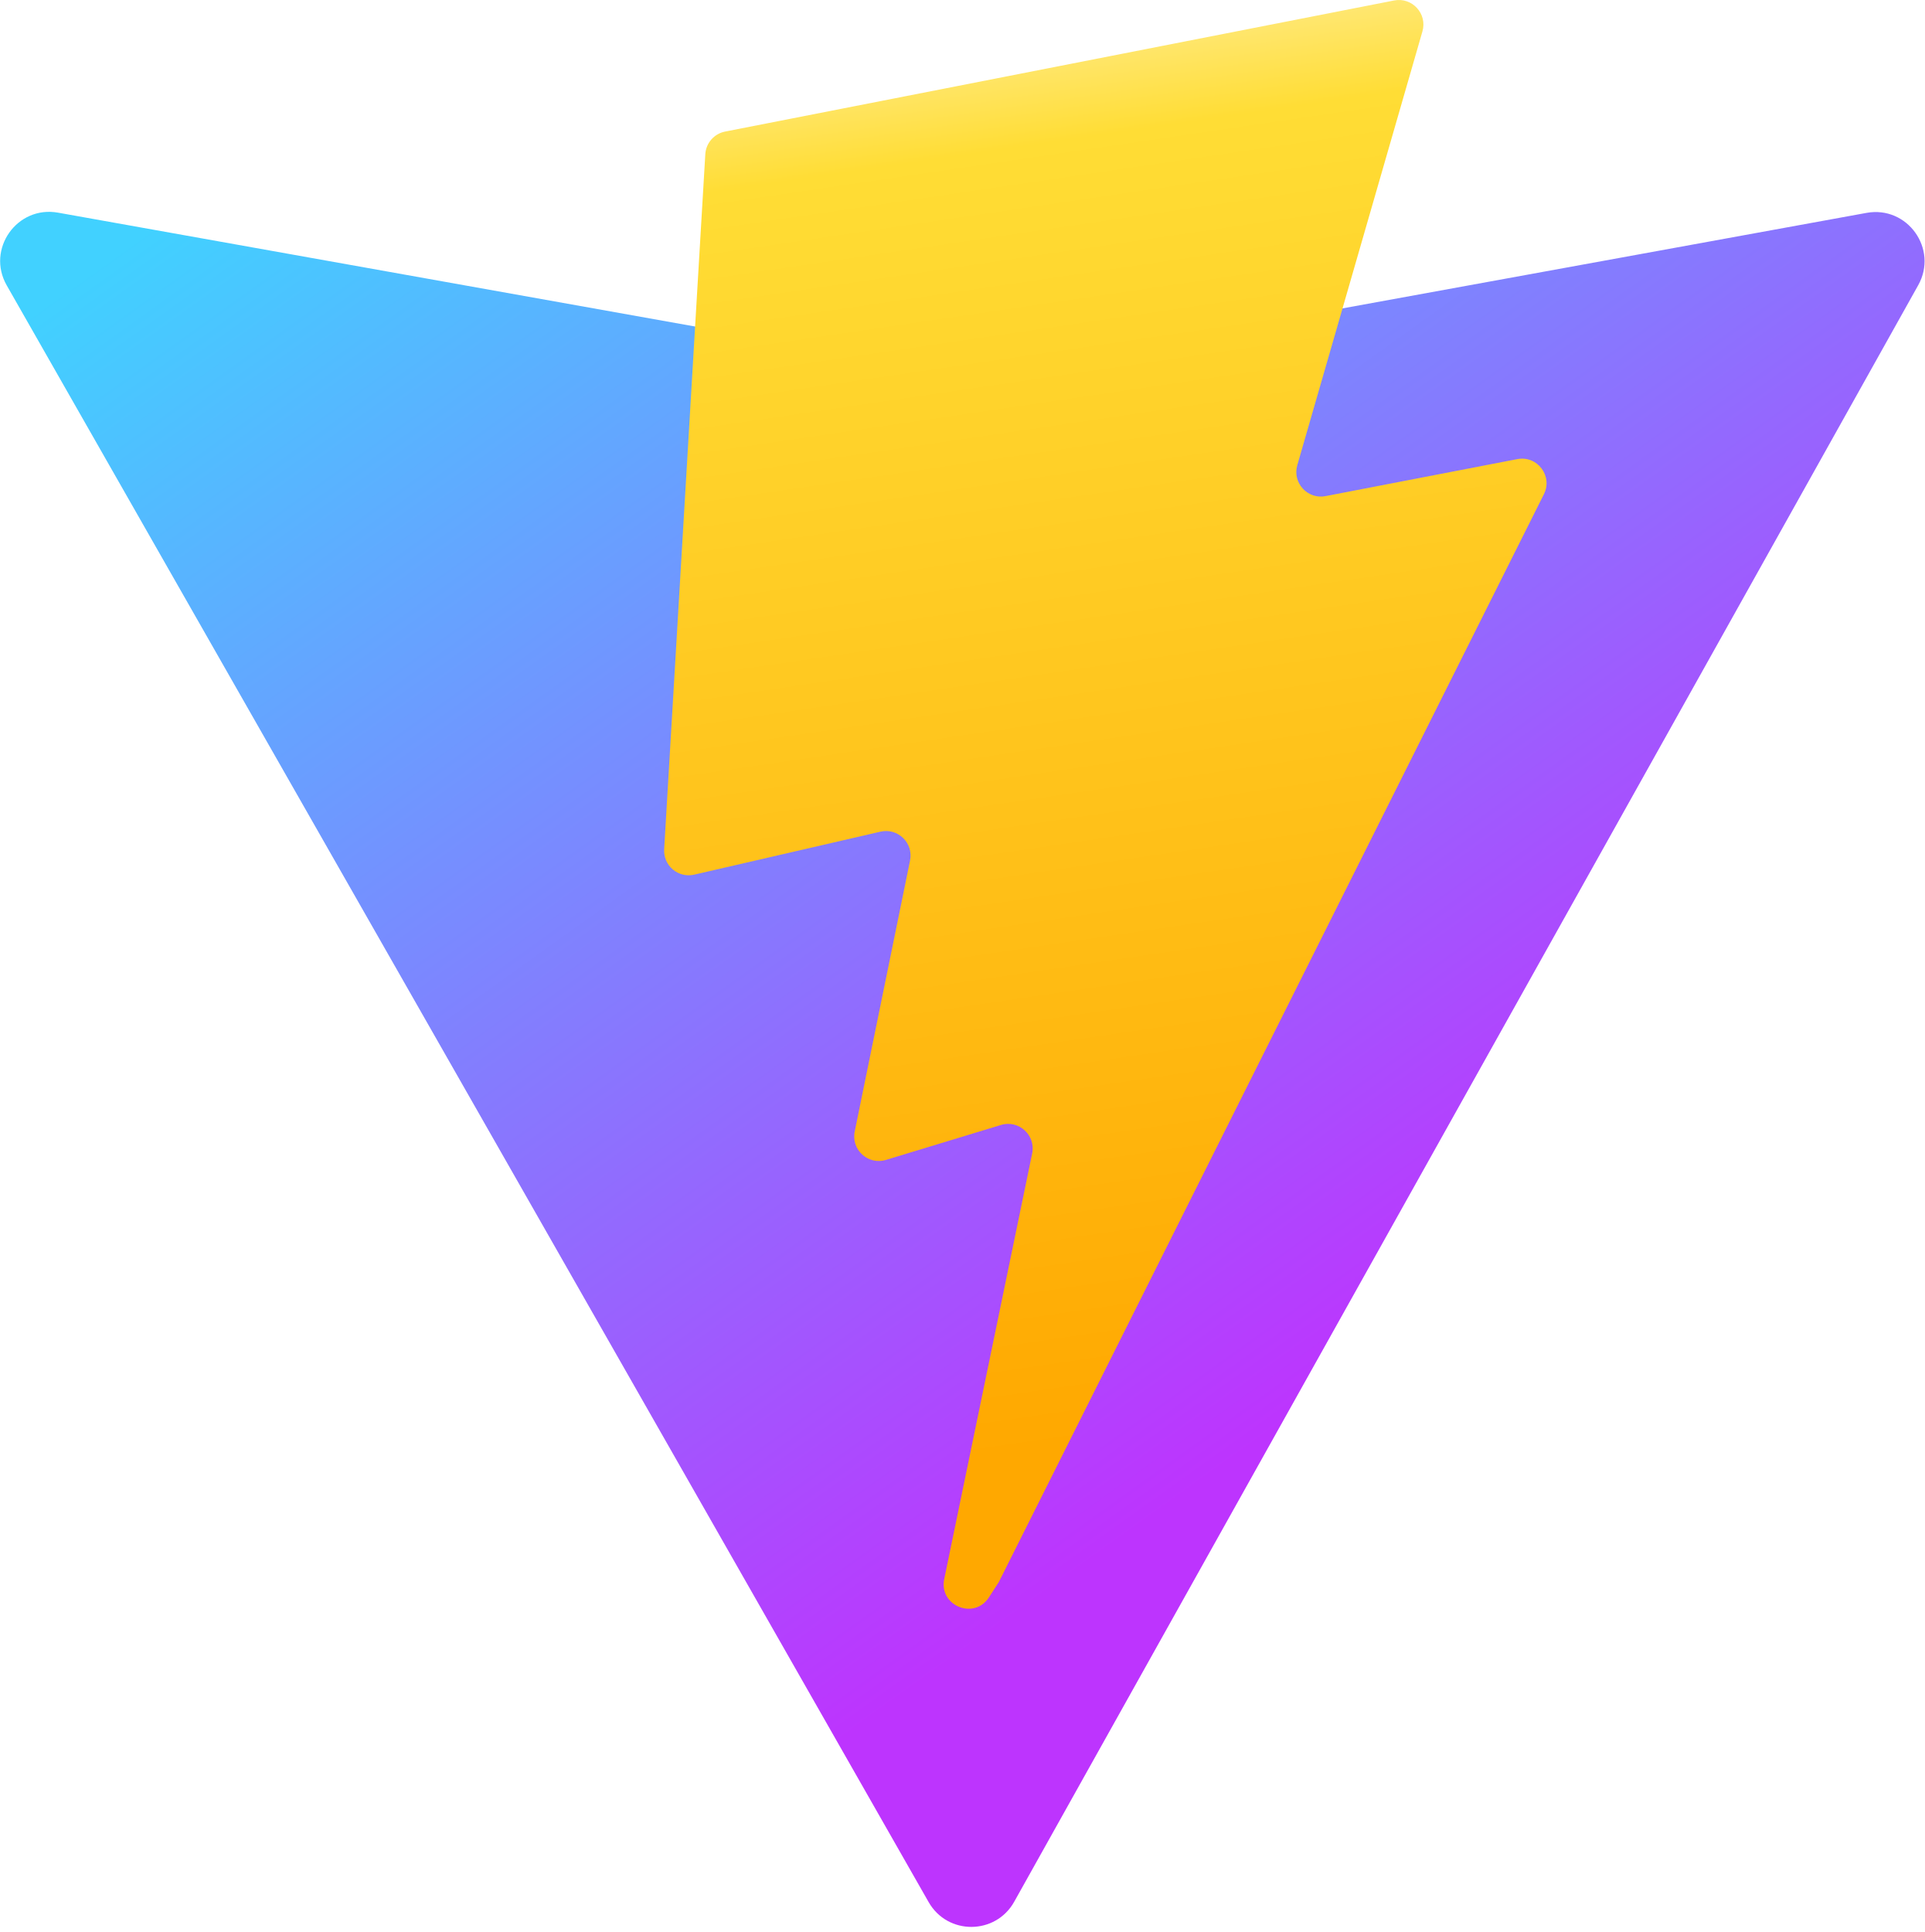
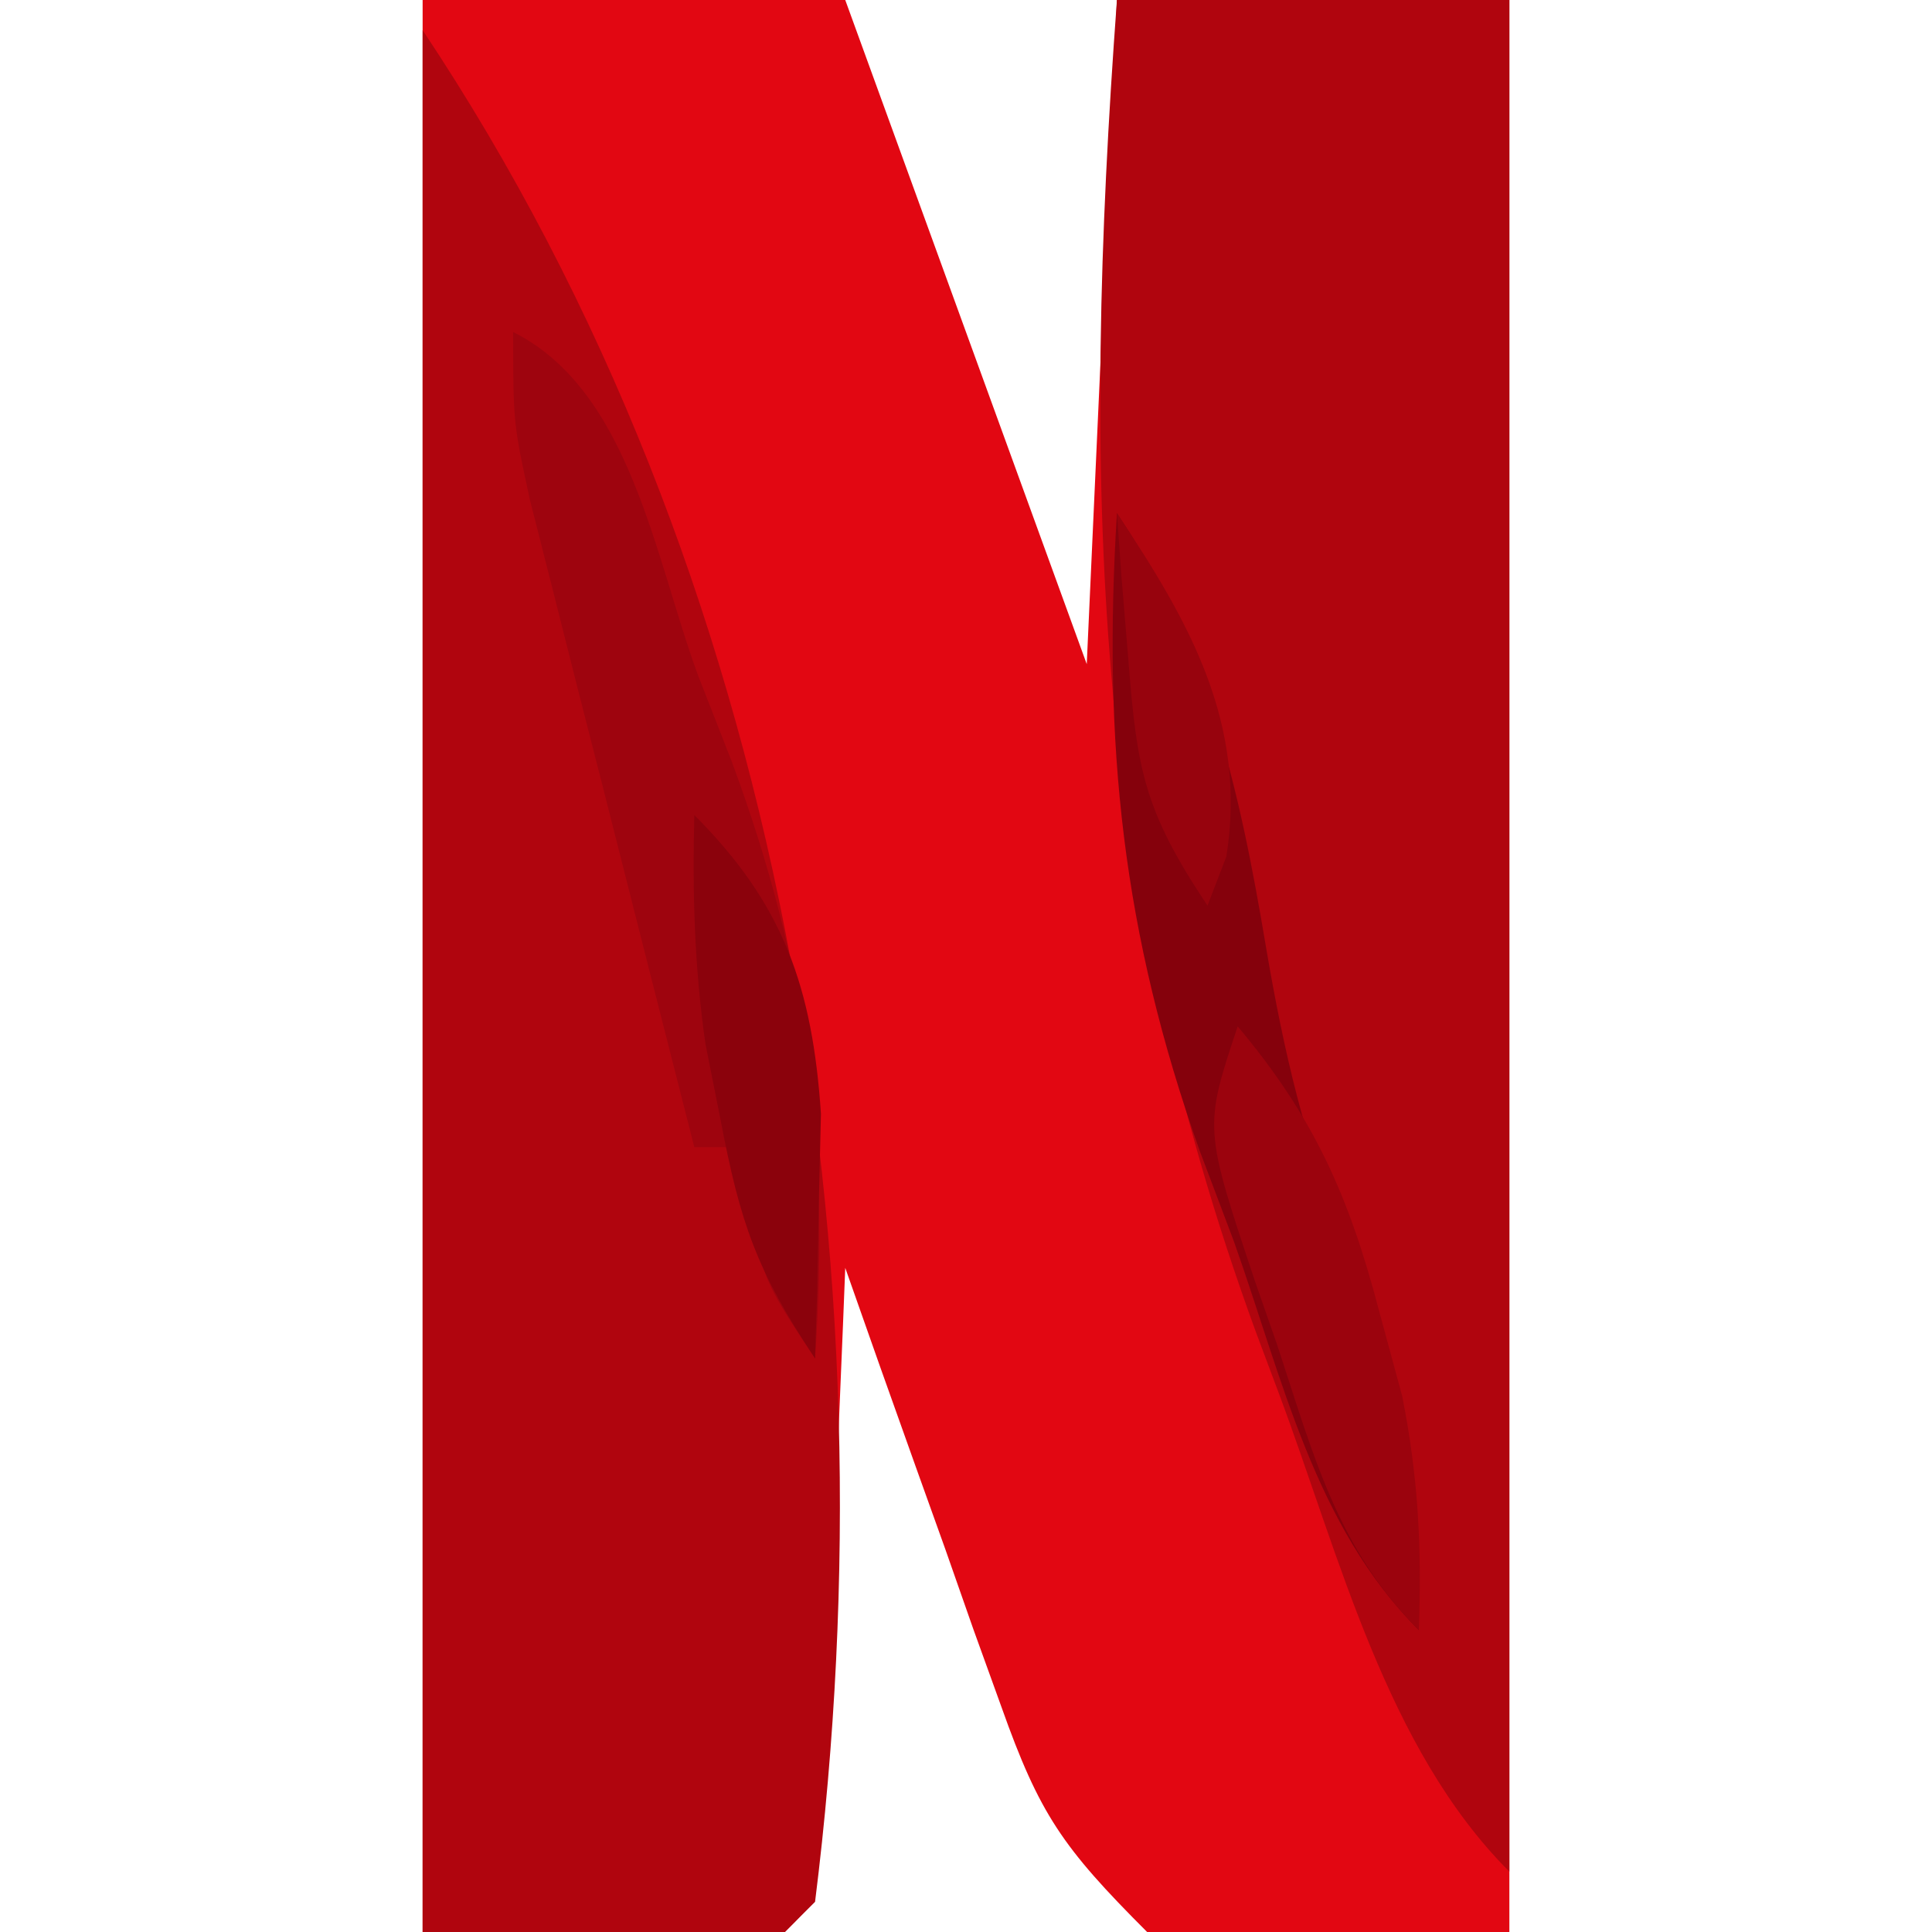
- <svg xmlns="http://www.w3.org/2000/svg" aria-hidden="true" role="img" class="iconify iconify--logos" width="31.88" height="32" preserveAspectRatio="xMidYMid meet" viewBox="0 0 256 257">
-   <defs>
-     <linearGradient id="IconifyId1813088fe1fbc01fb466" x1="-.828%" x2="57.636%" y1="7.652%" y2="78.411%">
-       <stop offset="0%" stop-color="#41D1FF" />
-       <stop offset="100%" stop-color="#BD34FE" />
-     </linearGradient>
-     <linearGradient id="IconifyId1813088fe1fbc01fb467" x1="43.376%" x2="50.316%" y1="2.242%" y2="89.03%">
-       <stop offset="0%" stop-color="#FFEA83" />
-       <stop offset="8.333%" stop-color="#FFDD35" />
-       <stop offset="100%" stop-color="#FFA800" />
-     </linearGradient>
-   </defs>
-   <path fill="url(#IconifyId1813088fe1fbc01fb466)" d="M255.153 37.938L134.897 252.976c-2.483 4.44-8.862 4.466-11.382.048L.875 37.958c-2.746-4.814 1.371-10.646 6.827-9.67l120.385 21.517a6.537 6.537 0 0 0 2.322-.004l117.867-21.483c5.438-.991 9.574 4.796 6.877 9.62Z" />
-   <path fill="url(#IconifyId1813088fe1fbc01fb467)" d="M185.432.063L96.44 17.501a3.268 3.268 0 0 0-2.634 3.014l-5.474 92.456a3.268 3.268 0 0 0 3.997 3.378l24.777-5.718c2.318-.535 4.413 1.507 3.936 3.838l-7.361 36.047c-.495 2.426 1.782 4.5 4.151 3.78l15.304-4.649c2.372-.72 4.652 1.36 4.15 3.788l-11.698 56.621c-.732 3.542 3.979 5.473 5.943 2.437l1.313-2.028l72.516-144.72c1.215-2.423-.88-5.186-3.54-4.672l-25.505 4.922c-2.396.462-4.435-1.77-3.759-4.114l16.646-57.705c.677-2.35-1.37-4.583-3.769-4.113Z" />
+ <svg xmlns="http://www.w3.org/2000/svg" version="1.1" width="64" height="64">
+   <path d="M0 0 C4.62 0 9.24 0 14 0 C16.64 7.26 19.28 14.52 22 22 C22.33 14.74 22.66 7.48 23 0 C27.29 0 31.58 0 36 0 C36 21.12 36 42.24 36 64 C32.04 64 28.08 64 24 64 C21.19 61.19 20.437 60.097 19.176 56.551 C18.717 55.279 18.717 55.279 18.248 53.982 C17.785 52.661 17.785 52.661 17.312 51.312 C16.992 50.42 16.672 49.527 16.342 48.607 C15.554 46.408 14.773 44.205 14 42 C13.975 42.631 13.95 43.262 13.924 43.912 C13.808 46.754 13.686 49.596 13.562 52.438 C13.523 53.431 13.484 54.424 13.443 55.447 C13.401 56.392 13.36 57.336 13.316 58.309 C13.261 59.62 13.261 59.62 13.205 60.959 C13 63 13 63 12 64 C8.04 64 4.08 64 0 64 C0 42.88 0 21.76 0 0 Z " fill="#E20712" transform="translate(14,0)" />
+   <path d="M0 0 C12.04 18.06 15.653 40.82 13 62 C12.505 62.495 12.505 62.495 12 63 C8.04 63 4.08 63 0 63 C0 42.21 0 21.42 0 0 Z " fill="#B0050E" transform="translate(14,1)" />
+   <path d="M0 0 C4.29 0 8.58 0 13 0 C13 20.46 13 40.92 13 62 C8.922 57.922 7.376 51.544 5.375 46.188 C5.12 45.505 4.864 44.823 4.601 44.12 C-0.858 29.183 -1.165 15.826 0 0 Z " fill="#B0050E" transform="translate(37,0)" />
+   <path d="M0 0 C3.885 1.942 4.691 7.479 6.125 11.375 C6.498 12.328 6.87 13.28 7.254 14.262 C9.75 21.019 10.49 26.817 10 34 C8 31 8 31 8 27 C7.34 27 6.68 27 6 27 C4.994 23.064 3.996 19.126 3 15.188 C2.714 14.068 2.428 12.948 2.133 11.795 C1.862 10.722 1.591 9.649 1.312 8.543 C1.061 7.553 0.81 6.563 0.551 5.544 C0 3 0 3 0 0 Z " fill="#9E040E" transform="translate(17,11)" />
+   <path d="M0 0 C3.032 4.548 4.044 9.044 4.938 14.375 C5.523 17.816 6.233 20.899 7.562 24.125 C9.289 28.329 9.697 32.493 10 37 C6.533 33.533 5.495 28.682 3.875 24.125 C3.502 23.138 3.13 22.15 2.746 21.133 C0.182 13.918 -0.473 7.632 0 0 Z " fill="#85010C" transform="translate(37,17)" />
+   <path d="M0 0 C2.536 3.019 3.69 5.634 4.688 9.438 C4.939 10.364 5.19 11.291 5.449 12.246 C5.983 14.914 6.103 17.288 6 20 C3.283 17.283 2.491 14.131 1.312 10.562 C0.956 9.541 0.956 9.541 0.592 8.498 C-1.122 3.366 -1.122 3.366 0 0 Z " fill="#9B030D" transform="translate(41,34)" />
+   <path d="M0 0 C2.963 2.963 3.914 5.726 4.195 9.895 C4.161 11.339 4.161 11.339 4.125 12.812 C4.107 13.788 4.089 14.764 4.07 15.77 C4.036 16.874 4.036 16.874 4 18 C2.051 15.077 1.519 13.489 0.875 10.125 C0.707 9.282 0.54 8.439 0.367 7.57 C0.001 5.008 -0.065 2.584 0 0 Z " fill="#8B020C" transform="translate(23,27)" />
+   <path d="M0 0 C2.4 3.601 4.322 6.961 3.625 11.375 C3.419 11.911 3.212 12.447 3 13 C0.892 9.838 0.662 8.493 0.375 4.812 C0.3 3.911 0.225 3.01 0.148 2.082 C0.099 1.395 0.05 0.708 0 0 Z " fill="#97030D" transform="translate(37,17)" />
</svg>
